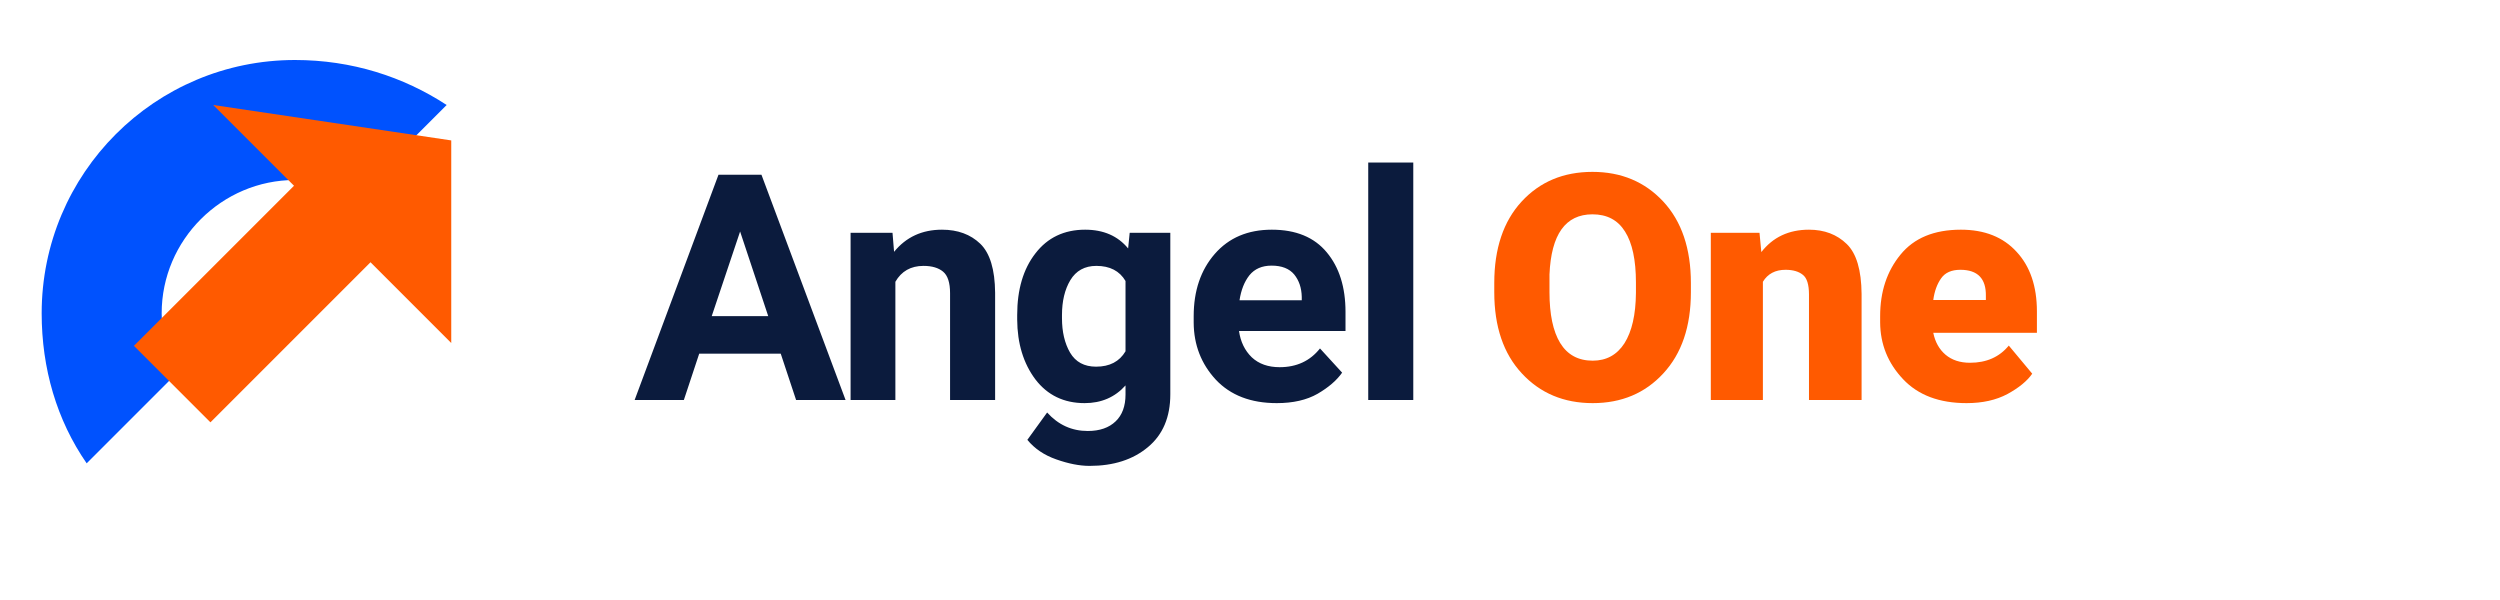
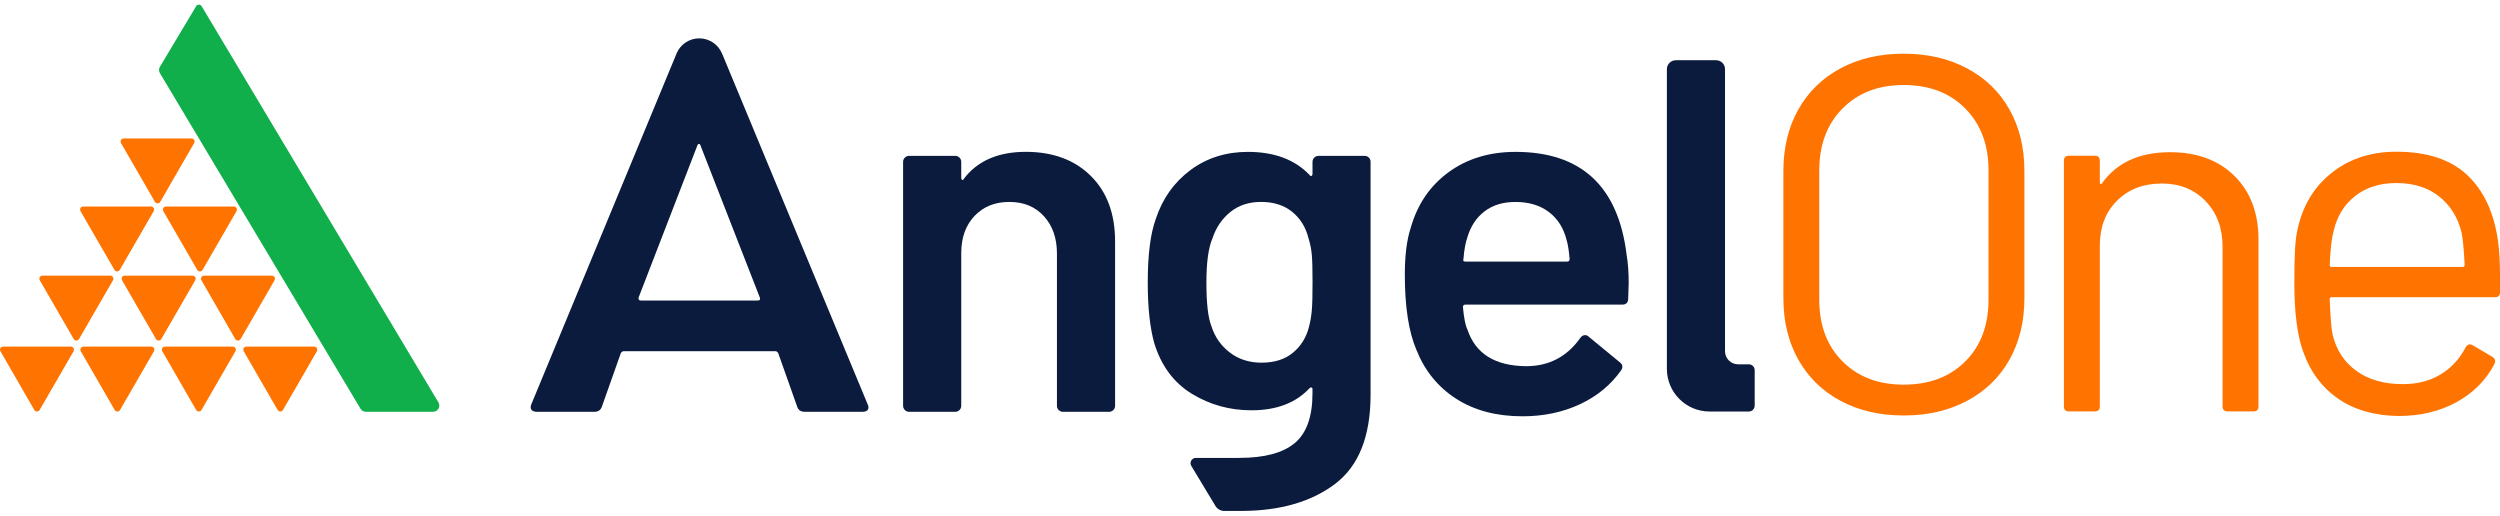
- <svg xmlns="http://www.w3.org/2000/svg" width="150" height="36" viewBox="0 0 150 36" fill="none">
+ <svg xmlns="http://www.w3.org/2000/svg" width="325" height="67" viewBox="0 0 325 67" fill="none">
  <style>
    .ao-text { fill: #0B1B3D; }
-     .ao-blue { fill: #0052FE; }
-     .ao-orange { fill: #FF5A00; }
+     .ao-green { fill: #11af4b; }
+     .ao-orange { fill: #ff7300; }
  </style>
-   <g transform="translate(2, 3)">
-     <path class="ao-blue" d="M3.2 24.8C1.4 22.2 0.5 19.1 0.5 15.8C0.5 7.4 7.3 0.6 15.7 0.6C19.1 0.6 22.2 1.6 24.8 3.3L19.4 8.7C18.3 8.1 17.0 7.8 15.7 7.8C11.3 7.8 7.7 11.4 7.7 15.8C7.7 17.1 8.0 18.3 8.6 19.4L3.2 24.8Z" />
-     <path class="ao-orange" d="M29.5 0.5L29.5 14.8L23.8 9.1L12.5 20.4L7.1 15.0L18.4 3.7L12.7 -2L29.5 0.5Z" transform="translate(0, 5) scale(0.85)" />
+   <g class="ao-emblem">
+     <path class="ao-green" fill="#11af4b" fill-rule="evenodd" clip-rule="evenodd" d="M20.787 8.684C20.635 8.939 20.635 9.253 20.787 9.509L46.869 53.139C47.014 53.383 47.276 53.531 47.561 53.531H56.307C56.932 53.531 57.316 52.85 56.998 52.314L26.215 0.811C26.053 0.537 25.657 0.537 25.494 0.811L20.787 8.684Z" />
+     <path class="ao-orange" fill="#ff7300" fill-rule="evenodd" clip-rule="evenodd" d="M20.487 18H24.891C25.202 18 25.394 18.337 25.239 18.603L23.035 22.419L20.835 26.236C20.679 26.502 20.295 26.502 20.139 26.236L17.935 22.419L15.731 18.603C15.576 18.337 15.768 18 16.079 18H20.487Z" />
+     <path class="ao-orange" fill="#ff7300" fill-rule="evenodd" clip-rule="evenodd" d="M15.229 26.848H19.633C19.944 26.848 20.136 27.185 19.98 27.451L17.776 31.267L15.572 35.084C15.417 35.35 15.033 35.35 14.877 35.084L12.673 31.267L10.469 27.451C10.314 27.185 10.506 26.848 10.817 26.848H15.229Z" />
+     <path class="ao-orange" fill="#ff7300" fill-rule="evenodd" clip-rule="evenodd" d="M9.933 35.835H14.337C14.648 35.835 14.84 36.172 14.685 36.438L12.481 40.254L10.277 44.071C10.121 44.337 9.737 44.337 9.581 44.071L7.377 40.254L5.173 36.438C5.018 36.172 5.21 35.835 5.521 35.835H9.933Z" />
+     <path class="ao-orange" fill="#ff7300" fill-rule="evenodd" clip-rule="evenodd" d="M4.811 45.06H9.215C9.526 45.06 9.718 45.397 9.563 45.663L7.359 49.48L5.155 53.296C4.999 53.562 4.615 53.562 4.459 53.296L2.259 49.48L0.055 45.663C-0.1 45.397 0.092 45.06 0.403 45.06H4.811Z" />
+     <path class="ao-orange" fill="#ff7300" fill-rule="evenodd" clip-rule="evenodd" d="M15.262 45.06H19.666C19.977 45.06 20.169 45.397 20.014 45.663L17.81 49.48L15.606 53.296C15.45 53.562 15.066 53.562 14.91 53.296L12.706 49.48L10.502 45.663C10.347 45.397 10.539 45.06 10.85 45.06H15.262Z" />
+     <path class="ao-orange" fill="#ff7300" fill-rule="evenodd" clip-rule="evenodd" d="M25.853 45.06H30.257C30.568 45.06 30.76 45.397 30.605 45.663L28.401 49.48L26.197 53.296C26.041 53.562 25.657 53.562 25.501 53.296L23.301 49.48L21.097 45.663C20.942 45.397 21.134 45.06 21.445 45.06H25.853Z" />
+     <path class="ao-orange" fill="#ff7300" fill-rule="evenodd" clip-rule="evenodd" d="M36.444 45.06H40.849C41.159 45.06 41.352 45.397 41.196 45.663L38.992 49.48L36.788 53.296C36.633 53.562 36.248 53.562 36.093 53.296L33.889 49.48L31.685 45.663C31.529 45.397 31.722 45.06 32.032 45.06H36.444Z" />
+     <path class="ao-orange" fill="#ff7300" fill-rule="evenodd" clip-rule="evenodd" d="M20.627 35.835H25.032C25.343 35.835 25.535 36.172 25.38 36.438L23.175 40.254L20.971 44.071C20.816 44.337 20.431 44.337 20.276 44.071L18.072 40.254L15.868 36.438C15.713 36.172 15.905 35.835 16.215 35.835H20.627Z" />
+     <path class="ao-orange" fill="#ff7300" fill-rule="evenodd" clip-rule="evenodd" d="M30.938 35.835H35.342C35.653 35.835 35.845 36.172 35.69 36.438L33.486 40.254L31.282 44.071C31.127 44.337 30.742 44.337 30.587 44.071L28.383 40.254L26.186 36.438C26.03 36.172 26.223 35.835 26.533 35.835H30.938Z" />
+     <path class="ao-orange" fill="#ff7300" fill-rule="evenodd" clip-rule="evenodd" d="M25.994 26.848H30.398C30.709 26.848 30.901 27.185 30.746 27.451L28.542 31.267L26.337 35.084C26.182 35.35 25.798 35.35 25.642 35.084L23.438 31.267L21.234 27.451C21.079 27.185 21.271 26.848 21.582 26.848H25.994Z" />
  </g>
-   <text x="38" y="24" class="ao-text" font-family="-apple-system, BlinkMacSystemFont, 'Segoe UI', Roboto, 'Inter', sans-serif" font-size="19" font-weight="600" letter-spacing="-0.3px">Angel</text>
-   <text x="89" y="24" class="ao-orange" font-family="-apple-system, BlinkMacSystemFont, 'Segoe UI', Roboto, 'Inter', sans-serif" font-size="19" font-weight="800" letter-spacing="-0.3px">One</text>
+   <g class="ao-text">
+     <path d="M112.821 52.621L93.858 6.938H93.854C93.366 5.792 92.23 4.986 90.903 4.986C89.612 4.986 88.506 5.751 88 6.846L69.047 52.621C68.947 52.924 68.973 53.154 69.121 53.305C69.269 53.457 69.495 53.535 69.794 53.535H77.264C77.76 53.535 78.085 53.316 78.237 52.884L80.703 45.916C80.803 45.743 80.929 45.658 81.077 45.658H100.799C100.947 45.658 101.073 45.746 101.172 45.916L103.639 52.884C103.787 53.316 104.112 53.535 104.612 53.535H112.082C112.629 53.535 112.903 53.339 112.903 52.95C112.895 52.817 112.87 52.706 112.821 52.621ZM98.48 39.068H83.318C83.067 39.068 82.97 38.938 83.018 38.676L90.636 18.965C90.685 18.791 90.762 18.706 90.862 18.706C90.962 18.706 91.036 18.795 91.084 18.965L98.776 38.676C98.876 38.934 98.776 39.068 98.48 39.068Z" />
+     <path d="M141.803 22.867C143.908 24.949 144.962 27.793 144.962 31.395V52.752C144.962 52.97 144.884 53.155 144.732 53.306C144.581 53.458 144.396 53.535 144.178 53.535H138.187C137.968 53.535 137.784 53.462 137.632 53.306C137.48 53.155 137.403 52.97 137.403 52.752V32.959C137.403 30.962 136.837 29.346 135.709 28.107C134.581 26.869 133.083 26.251 131.216 26.251C129.348 26.251 127.839 26.857 126.689 28.074C125.539 29.291 124.962 30.896 124.962 32.893V52.752C124.962 52.97 124.885 53.155 124.733 53.306C124.581 53.458 124.396 53.535 124.178 53.535H118.187C117.969 53.535 117.784 53.462 117.633 53.306C117.481 53.155 117.403 52.97 117.403 52.752V21.044C117.403 20.826 117.477 20.645 117.633 20.489C117.784 20.338 117.969 20.26 118.187 20.26H124.178C124.396 20.26 124.578 20.338 124.733 20.489C124.885 20.641 124.962 20.826 124.962 21.044V23.126C124.962 23.255 125.007 23.344 125.092 23.385C125.177 23.429 125.243 23.385 125.288 23.255C127.066 20.911 129.759 19.738 133.361 19.738C136.889 19.742 139.699 20.785 141.803 22.867Z" />
+     <path d="M177.956 20.491C177.804 20.34 177.62 20.262 177.401 20.262H171.41C171.192 20.262 171.007 20.34 170.856 20.491C170.704 20.643 170.626 20.828 170.626 21.046V22.61C170.626 22.74 170.582 22.828 170.497 22.869C170.408 22.913 170.323 22.869 170.238 22.74C168.326 20.743 165.66 19.744 162.232 19.744C159.366 19.744 156.87 20.535 154.743 22.122C152.617 23.709 151.119 25.824 150.25 28.468C149.555 30.38 149.207 33.135 149.207 36.737C149.207 39.951 149.488 42.576 150.054 44.614C150.964 47.565 152.595 49.758 154.935 51.189C157.28 52.62 159.861 53.338 162.683 53.338C165.937 53.338 168.456 52.384 170.234 50.472C170.32 50.387 170.408 50.353 170.493 50.376C170.578 50.398 170.623 50.472 170.623 50.605V51.126C170.623 54.162 169.85 56.322 168.311 57.605C166.769 58.885 164.373 59.525 161.119 59.525C161.1 59.525 161.078 59.528 161.059 59.528H155.457C154.924 59.528 154.595 60.113 154.869 60.568L158.009 65.775C158.253 66.178 158.689 66.425 159.162 66.425H161.533V66.422C166.466 66.388 170.464 65.227 173.518 62.942C176.621 60.619 178.174 56.747 178.174 51.322V21.042C178.185 20.828 178.108 20.643 177.956 20.491ZM170.534 40.346C170.467 41.104 170.349 41.811 170.175 42.462C169.828 43.852 169.132 44.98 168.093 45.845C167.05 46.714 165.686 47.147 163.992 47.147C162.387 47.147 161.008 46.703 159.858 45.812C158.707 44.925 157.916 43.782 157.483 42.395C157.047 41.312 156.833 39.422 156.833 36.73C156.833 34.126 157.091 32.214 157.613 31.001C158.09 29.57 158.87 28.42 159.957 27.551C161.041 26.682 162.365 26.249 163.929 26.249C165.579 26.249 166.936 26.682 167.997 27.551C169.058 28.42 169.765 29.57 170.112 31.001C170.331 31.696 170.471 32.399 170.534 33.117C170.601 33.834 170.63 35.017 170.63 36.663C170.634 38.36 170.601 39.588 170.534 40.346Z" />
+     <path d="M211.731 36.8L211.664 38.819C211.664 39.34 211.406 39.599 210.884 39.599H190.508C190.289 39.599 190.182 39.706 190.182 39.925C190.312 41.356 190.508 42.332 190.77 42.854C191.813 45.978 194.35 47.565 198.388 47.606C201.339 47.606 203.684 46.393 205.418 43.959C205.592 43.7 205.81 43.567 206.069 43.567C206.243 43.567 206.395 43.634 206.524 43.763L210.559 47.084C210.951 47.388 211.014 47.735 210.755 48.127C209.409 50.039 207.619 51.511 205.385 52.554C203.148 53.597 200.666 54.118 197.93 54.118C194.542 54.118 191.669 53.36 189.302 51.84C186.935 50.32 185.212 48.194 184.125 45.461C183.126 43.116 182.627 39.862 182.627 35.694C182.627 33.179 182.886 31.138 183.407 29.574C184.276 26.538 185.915 24.137 188.322 22.381C190.73 20.624 193.629 19.744 197.013 19.744C205.563 19.744 210.381 24.215 211.465 33.157C211.646 34.237 211.731 35.454 211.731 36.8ZM193.015 27.458C191.95 28.261 191.203 29.378 190.77 30.813C190.511 31.552 190.338 32.506 190.249 33.679C190.164 33.897 190.249 34.004 190.508 34.004H203.725C203.943 34.004 204.05 33.897 204.05 33.679C203.961 32.595 203.832 31.77 203.658 31.205C203.266 29.64 202.497 28.427 201.347 27.558C200.197 26.689 198.754 26.256 197.016 26.256C195.411 26.253 194.076 26.652 193.015 27.458Z" />
+     <path d="M227.344 47.359H225.95C225.011 47.359 224.253 46.6 224.253 45.665C224.253 38.42 224.253 8.994 224.253 8.994C224.253 8.351 223.731 7.83 223.088 7.83H217.859C217.215 7.83 216.694 8.351 216.694 8.994V47V47.947C216.694 51.012 219.179 53.498 222.245 53.498H227.344C227.766 53.498 228.11 53.154 228.11 52.732V48.124C228.11 47.703 227.766 47.359 227.344 47.359Z" />
+   </g>
+   <g class="ao-orange" fill="#ff7300">
+     <path d="M239.263 52.105C236.9 50.836 235.07 49.05 233.779 46.75C232.488 44.449 231.841 41.791 231.841 38.769V22.22C231.841 19.199 232.488 16.54 233.779 14.24C235.07 11.939 236.9 10.157 239.263 8.885C241.626 7.616 244.363 6.98 247.473 6.98C250.583 6.98 253.331 7.616 255.716 8.885C258.102 10.157 259.943 11.939 261.234 14.24C262.525 16.54 263.172 19.199 263.172 22.22V38.773C263.172 41.794 262.525 44.453 261.234 46.753C259.943 49.054 258.102 50.836 255.716 52.108C253.327 53.38 250.58 54.013 247.473 54.013C244.363 54.009 241.626 53.377 239.263 52.105ZM255.487 46.983C257.502 44.967 258.508 42.297 258.508 38.969V22.154C258.508 18.825 257.499 16.144 255.487 14.107C253.472 12.069 250.802 11.052 247.473 11.052C244.189 11.052 241.538 12.069 239.526 14.107C237.511 16.144 236.505 18.825 236.505 22.154V38.969C236.505 42.297 237.511 44.967 239.526 46.983C241.541 48.998 244.189 50.004 247.473 50.004C250.802 50.004 253.472 48.998 255.487 46.983Z" />
+     <path d="M290.482 22.874C292.56 24.933 293.603 27.692 293.603 31.15V52.825C293.603 53.265 293.385 53.483 292.945 53.483H289.594C289.154 53.483 288.936 53.265 288.936 52.825V32.071C288.936 29.663 288.204 27.692 286.736 26.157C285.268 24.627 283.374 23.857 281.055 23.857C278.648 23.857 276.699 24.601 275.209 26.091C273.718 27.581 272.975 29.53 272.975 31.938V52.825C272.975 53.265 272.757 53.483 272.317 53.483H268.966C268.526 53.483 268.308 53.265 268.308 52.825V20.902C268.308 20.466 268.526 20.244 268.966 20.244H272.317C272.753 20.244 272.975 20.462 272.975 20.902V23.728C272.975 23.817 273.008 23.883 273.075 23.924C273.142 23.968 273.193 23.946 273.238 23.857C275.164 21.143 278.119 19.786 282.106 19.786C285.612 19.786 288.404 20.817 290.482 22.874Z" />
+     <path d="M325 35.881V37.982C325 38.422 324.782 38.64 324.342 38.64H303.126C302.952 38.64 302.863 38.729 302.863 38.903C302.952 41.31 303.081 42.867 303.259 43.566C303.74 45.537 304.768 47.09 306.347 48.229C307.922 49.368 309.938 49.938 312.389 49.938C314.227 49.938 315.847 49.523 317.249 48.691C318.65 47.859 319.745 46.676 320.533 45.145C320.795 44.749 321.102 44.664 321.453 44.882L324.016 46.395C324.368 46.613 324.453 46.92 324.279 47.316C323.184 49.416 321.542 51.069 319.353 52.275C317.164 53.48 314.645 54.08 311.798 54.08C308.688 54.035 306.084 53.292 303.98 51.846C301.879 50.4 300.367 48.388 299.446 45.803C298.658 43.703 298.263 40.681 298.263 36.739C298.263 34.901 298.296 33.4 298.363 32.239C298.429 31.077 298.592 30.038 298.854 29.117C299.598 26.27 301.099 23.995 303.355 22.287C305.611 20.578 308.336 19.724 311.531 19.724C315.514 19.724 318.58 20.734 320.729 22.745C322.874 24.761 324.209 27.605 324.737 31.284C324.911 32.508 325 34.043 325 35.881ZM306.18 25.471C304.757 26.588 303.825 28.089 303.388 29.972C303.126 30.892 302.948 32.379 302.863 34.439C302.863 34.613 302.952 34.701 303.126 34.701H320.137C320.311 34.701 320.4 34.613 320.4 34.439C320.311 32.468 320.181 31.066 320.004 30.234C319.523 28.263 318.547 26.699 317.082 25.538C315.614 24.376 313.765 23.796 311.531 23.796C309.387 23.796 307.604 24.354 306.18 25.471Z" />
+   </g>
</svg>
